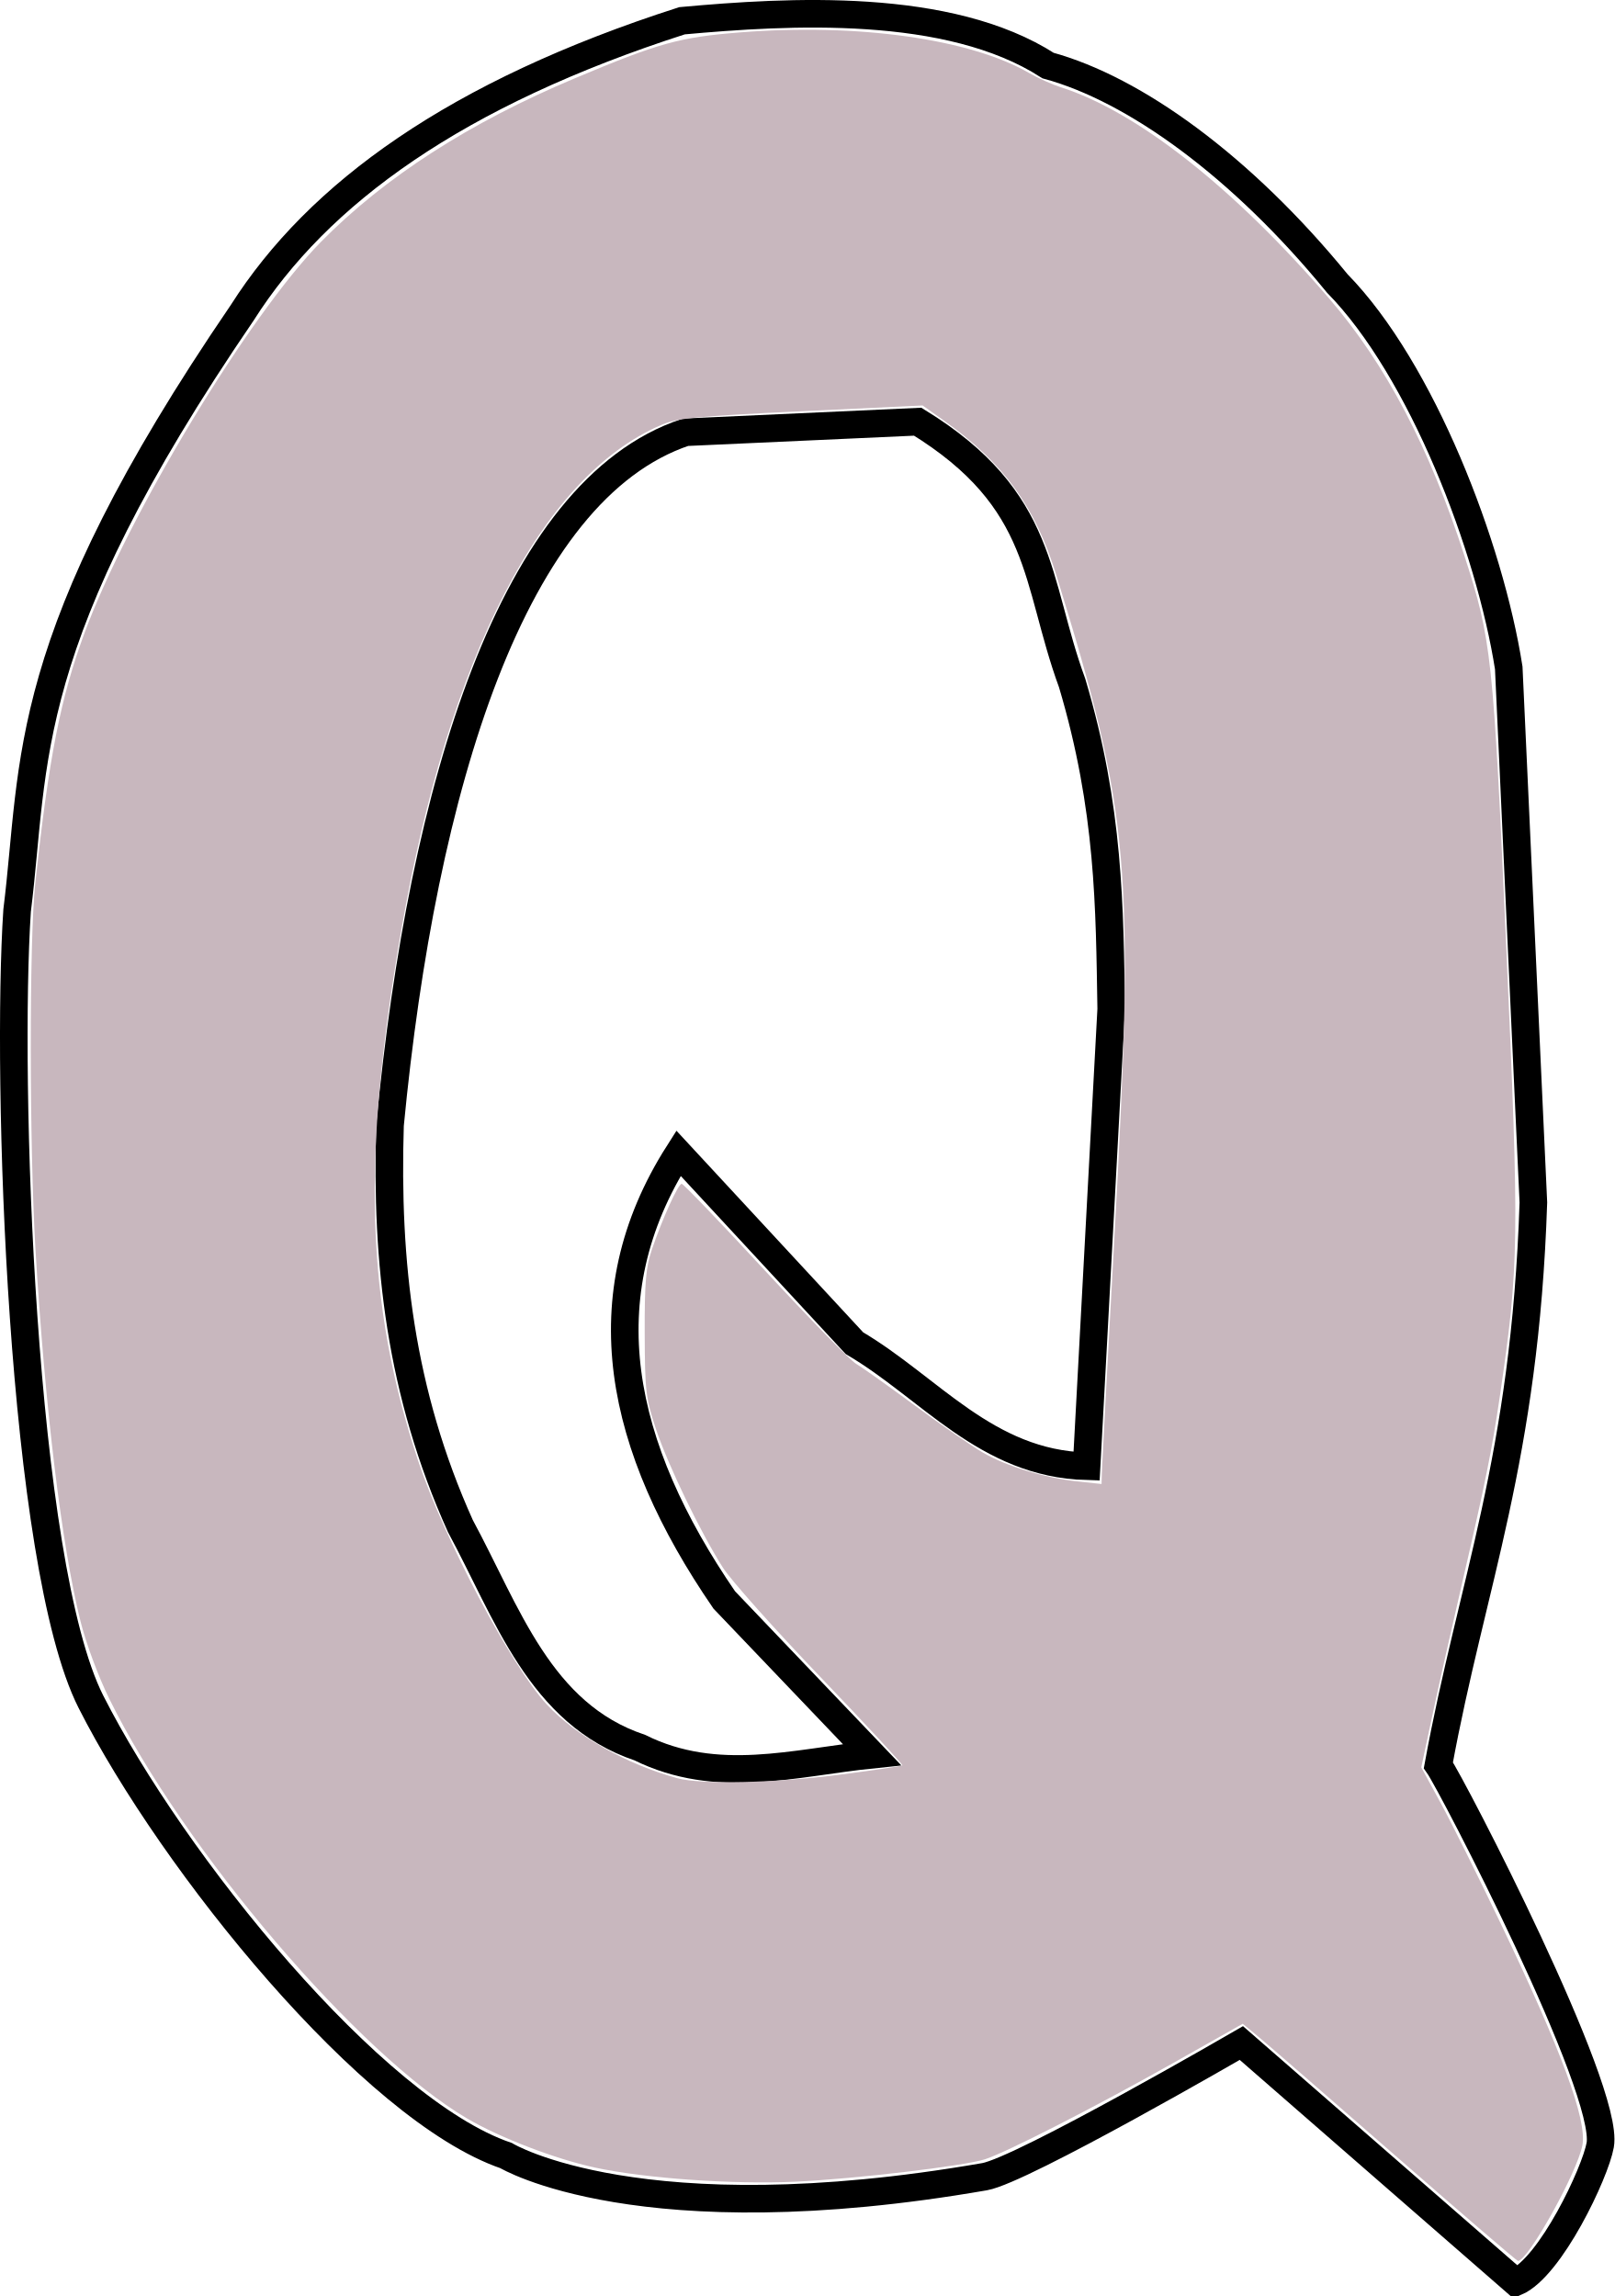
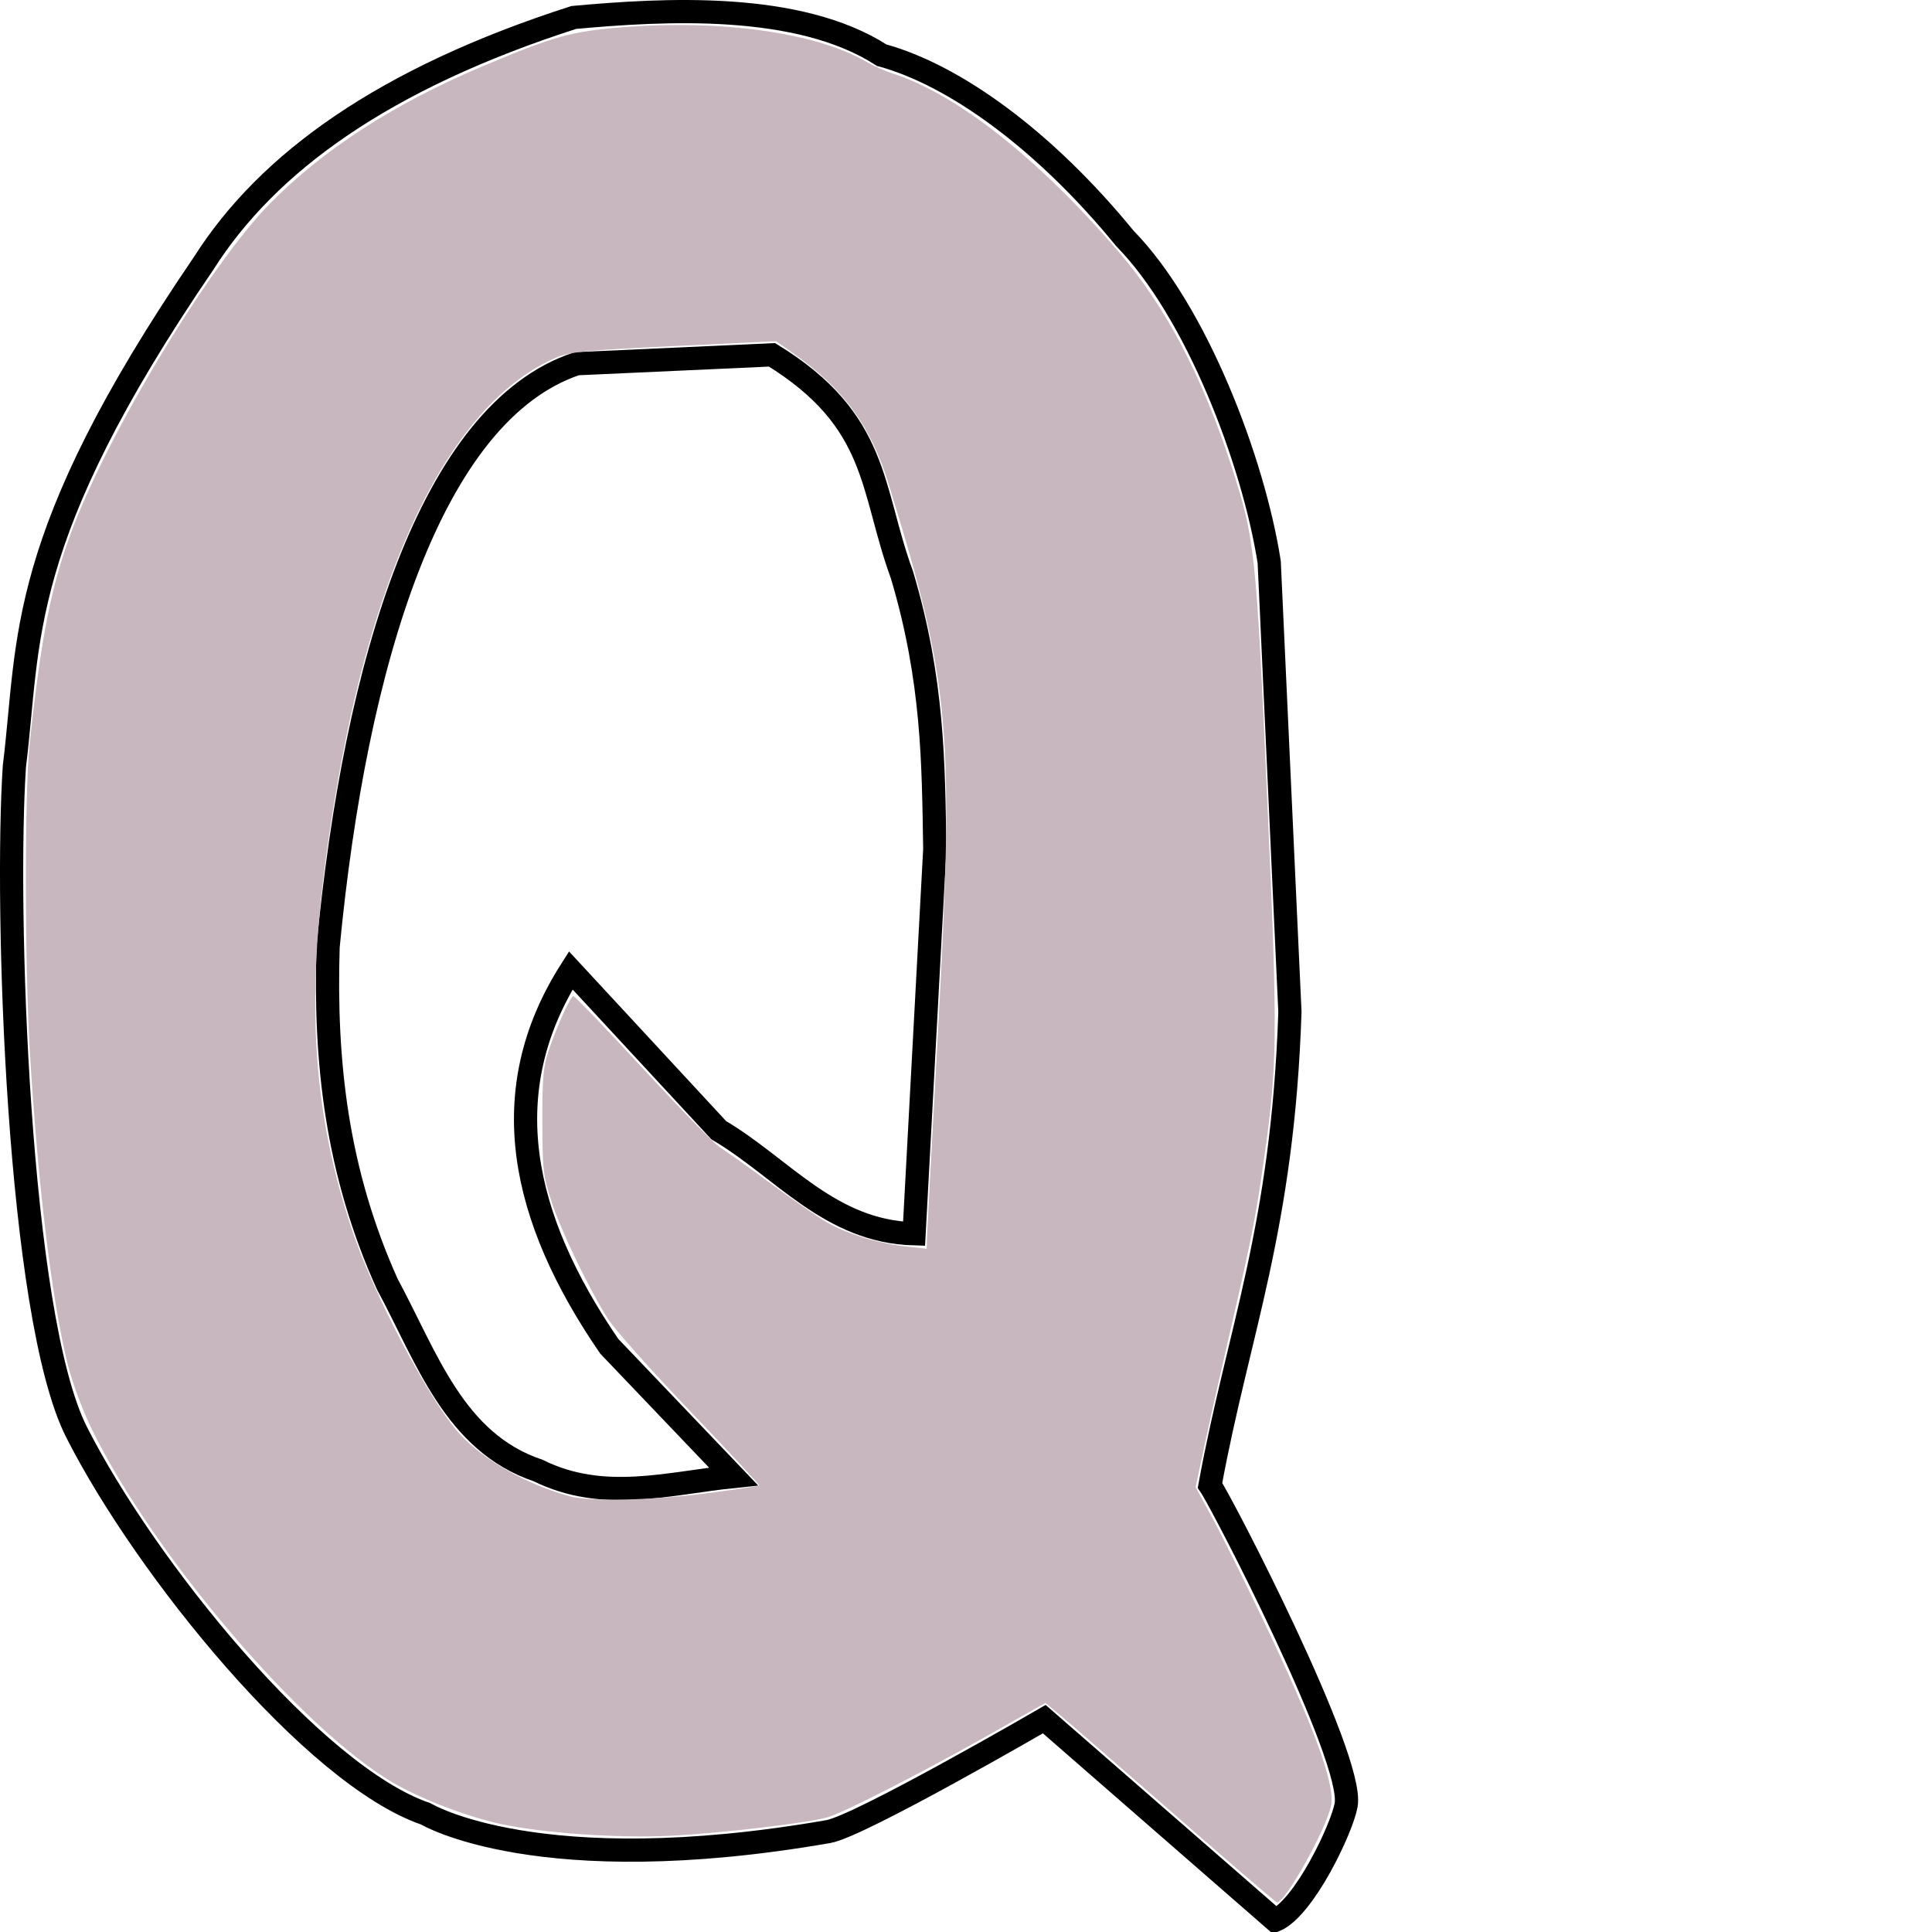
- <svg xmlns="http://www.w3.org/2000/svg" preserveAspectRatio="xMinYMin meet" viewBox="0 0 705.1 1003.043" width="100%" height="100%" id="svg3046" version="1.1">
+ <svg xmlns="http://www.w3.org/2000/svg" preserveAspectRatio="xMinYMin meet" viewBox="0 0 1050 1050" width="100%" height="100%" id="svg3046" version="1.1">
  <defs id="defs3048" />
-   <g id="layer1" transform="translate(-18.76463,-36.52335)">
-     <path style="fill:none;stroke:#000000;stroke-width:12.051px;stroke-linecap:butt;stroke-linejoin:miter;stroke-opacity:1" d="M 316.63,45.592 C 217.998,77.285 157.69,120.954 124.571,173.119 26.27,317.163 34.429,368.631 26.237,434.318 c -4.854,72.616 1.678,285.349 32.266,345.705 35.733,70.511 122.94,178.23 181.303,198.204 0,0 58.386,35.339 208.96,9.219 16.375,-2.84 112.162,-58.386 112.162,-58.386 l 119.844,104.48 c 15.189,-6.509 34.741,-47.837 36.875,-59.922 4.283,-24.251 -64.641,-157.354 -70.678,-165.939 14.58,-79.69 37.801,-133.457 41.485,-245.835 L 677.7,328.302 C 669.442,275.55 639.679,197.95 602.813,160.347 560.968,109.116 514.255,75.47 476.502,65.166 433.111,37.226 363.178,41.354 316.63,45.592 z" id="path3030" />
-     <path style="fill:none;stroke:#000000;stroke-width:12.051px;stroke-linecap:butt;stroke-linejoin:miter;stroke-opacity:1" d="M 318.166,225.359 C 242.541,250.566 203.269,380.422 189.103,528.043 c -1.842,60.002 4.428,116.772 30.729,175.157 20.486,37.9 34.649,82.122 78.36,96.797 33.802,16.725 67.605,6.536 101.407,3.073 L 335.067,735.466 C 289.15,668.553 275.102,603.157 315.093,540.335 l 76.823,82.969 c 32.936,19.37 57.563,52.587 101.407,53.776 L 504.079,477.34 c -0.737,-44.137 -0.67,-87.47 -17.061,-142.411 -16.383,-44.665 -11.592,-79.827 -67.445,-114.179 z" id="path3032" />
-     <path style="color:#000000;fill:#c8b7be;fill-opacity:1;stroke:#000000;stroke-width:0;stroke-linecap:butt;stroke-linejoin:miter;stroke-miterlimit:4;stroke-opacity:1;stroke-dasharray:none;stroke-dashoffset:0;marker:none;visibility:visible;display:inline;overflow:visible;enable-background:accumulate" d="m 609.358,941.67 c -28.965,-25.309 -55.8,-48.613 -59.634,-51.787 l -6.97,-5.769 -30.404,17.164 c -33.67,19.008 -73.051,39.151 -82.218,42.054 -9.338,2.957 -56.694,8.556 -82.62,9.769 -27.335,1.278 -65.802,-1.429 -87.744,-6.175 C 242.506,943.193 218.404,933.933 204.047,925.519 156.627,897.727 80.209,808.109 47.783,742.262 42.96,732.469 37.612,718.078 35.156,708.285 26.988,675.723 19.615,614.861 15.502,546.047 12.818,501.143 12.741,410.818 15.367,386.357 21.323,330.867 26.412,304.939 36.947,276.414 56,224.823 108.764,137.561 140.223,105.615 167.939,77.469 205.021,53.564 250.905,34.263 c 36.934,-15.536 45.757,-17.988 72.356,-20.11 51.288,-4.091 100.419,2.818 126.227,17.751 3.836,2.22 10.033,5.009 13.77,6.198 33.386,10.625 75.787,44.039 117.479,92.581 24.527,28.556 43.614,64.954 58.915,112.351 11.779,36.487 12.511,43.33 18.152,169.655 5.791,129.697 5.652,139.801 -2.721,197.064 -3.445,23.561 -6.456,38.512 -16.249,80.694 -4.664,20.089 -10.644,46.678 -13.29,59.087 l -4.81,22.562 8.529,15.662 c 4.691,8.614 16.455,32.248 26.142,52.52 26.772,56.025 37.763,85.864 35.693,96.9 -2.239,11.936 -23.814,50.667 -28.152,50.538 -0.509,-0.015 -24.624,-20.735 -53.589,-46.045 z M 366.677,775.303 c 14.75,-1.916 27.086,-3.751 27.413,-4.078 0.327,-0.327 -15.762,-17.68 -35.752,-38.562 -19.991,-20.882 -39.159,-42.386 -42.596,-47.786 -9.87,-15.507 -24.068,-44.92 -29.294,-60.683 -4.426,-13.351 -4.793,-16.49 -4.876,-41.621 -0.072,-22.198 0.491,-28.894 3.074,-36.525 4.586,-13.548 11.529,-28.88 13.077,-28.88 0.735,0 17.103,17.057 36.373,37.905 19.27,20.848 37.171,39.166 39.78,40.706 2.608,1.541 14.23,9.798 25.827,18.35 11.596,8.552 24.907,17.761 29.578,20.465 10.284,5.952 26.847,11.003 41.197,12.563 l 10.618,1.154 0.107,-4.839 c 0.059,-2.661 2.543,-49.178 5.521,-103.371 8.88,-161.598 6.887,-184.281 -25.373,-288.801 -9.31,-30.165 -23.045,-49.035 -49.244,-67.658 l -9.145,-6.5 -53.095,2.53 c -46.455,2.214 -54.114,2.971 -61.246,6.05 -52.175,22.53 -92.415,100.736 -113.288,220.171 -17.478,100.007 -15.528,163.186 7.156,231.89 11.242,34.049 40.73,89.994 56.305,106.823 12.642,13.66 34.819,26.18 57.129,32.255 10.234,2.786 42.833,2.068 70.753,-1.558 l -3e-5,0 z" id="path3549" transform="translate(18.76463,36.52335)" />
+   <g id="layer1" transform="translate(-18.76463,10.43355)">
+     <path style="fill:none;stroke:#000000;stroke-width:12.615px;stroke-linecap:butt;stroke-linejoin:miter;stroke-opacity:1" d="M 330.574,-0.94 C 227.325,32.236 164.194,77.949 129.525,132.557 26.621,283.344 35.163,337.222 26.587,405.984 c -5.082,76.016 1.757,298.707 33.776,361.889 37.406,73.811 128.696,186.574 189.791,207.483 0,0 61.119,36.993 218.742,9.65 17.141,-2.973 117.413,-61.119 117.413,-61.119 l 125.455,109.371 c 15.9,-6.814 36.367,-50.077 38.602,-62.727 4.484,-25.386 -67.667,-164.721 -73.986,-173.707 15.262,-83.42 39.571,-139.704 43.427,-257.343 L 708.548,295.005 C 699.903,239.783 668.747,158.55 630.155,119.187 586.351,65.558 537.451,30.336 497.931,19.55 452.508,-9.698 379.301,-5.376 330.574,-0.94 z" id="path3030" />
+     <path style="fill:none;stroke:#000000;stroke-width:12.615px;stroke-linecap:butt;stroke-linejoin:miter;stroke-opacity:1" d="M 332.183,187.242 C 253.017,213.629 211.907,349.565 197.077,504.096 c -1.928,62.811 4.635,122.238 32.168,183.357 21.445,39.674 36.272,85.967 82.028,101.329 35.385,17.508 70.769,6.842 106.154,3.217 L 349.875,721.23 C 301.808,651.184 287.102,582.727 328.966,516.963 l 80.42,86.853 c 34.478,20.276 60.258,55.049 106.154,56.294 l 11.259,-209.092 c -0.772,-46.203 -0.701,-91.565 -17.86,-149.078 -17.15,-46.756 -12.135,-83.564 -70.602,-119.524 z" id="path3032" />
+     <path style="color:#000000;fill:#c8b7be;fill-opacity:1;stroke:#000000;stroke-width:0;stroke-linecap:butt;stroke-linejoin:miter;stroke-miterlimit:4;stroke-opacity:1;stroke-dasharray:none;stroke-dashoffset:0;marker:none;visibility:visible;display:inline;overflow:visible;enable-background:accumulate" d="m 656.65,975.32 c -30.321,-26.494 -58.413,-50.889 -62.426,-54.211 l -7.297,-6.039 -31.827,17.968 c -35.247,19.898 -76.471,40.984 -86.067,44.023 -9.775,3.096 -59.348,8.957 -86.488,10.226 -28.614,1.338 -68.882,-1.496 -91.852,-6.464 -18.069,-3.908 -43.299,-13.601 -58.328,-22.41 C 182.724,929.32 102.729,835.506 68.784,766.577 63.736,756.325 58.138,741.261 55.566,731.01 47.016,696.923 39.298,633.212 34.992,561.176 32.182,514.17 32.102,419.616 34.851,394.01 41.086,335.922 46.413,308.781 57.441,278.921 77.386,224.914 132.621,133.567 165.552,100.126 194.566,70.662 233.383,45.638 281.416,25.434 320.079,9.17 329.314,6.603 357.159,4.382 410.847,0.099 462.279,7.332 489.295,22.964 c 4.016,2.324 10.503,5.244 14.415,6.489 34.949,11.123 79.335,46.101 122.979,96.915 25.676,29.893 45.655,67.995 61.673,117.61 12.331,38.195 13.097,45.358 19.002,177.597 6.062,135.768 5.916,146.345 -2.849,206.29 -3.606,24.664 -6.758,40.315 -17.009,84.472 -4.882,21.029 -11.143,48.863 -13.912,61.853 l -5.036,23.618 8.928,16.395 c 4.911,9.017 17.225,33.758 27.366,54.979 28.026,58.648 39.531,89.884 37.364,101.436 -2.344,12.494 -24.929,53.039 -29.469,52.904 -0.533,-0.016 -25.776,-21.706 -56.097,-48.2 z M 402.607,801.165 c 15.441,-2.006 28.354,-3.927 28.696,-4.269 0.342,-0.342 -16.499,-18.508 -37.426,-40.368 -20.927,-21.86 -40.992,-44.37 -44.59,-50.023 -10.332,-16.233 -25.195,-47.023 -30.665,-63.524 -4.633,-13.976 -5.018,-17.262 -5.104,-43.57 -0.076,-23.237 0.514,-30.247 3.218,-38.235 4.801,-14.182 12.069,-30.232 13.689,-30.232 0.769,0 17.903,17.856 38.076,39.679 20.173,21.824 38.911,40.999 41.642,42.612 2.731,1.613 14.897,10.257 27.036,19.209 12.139,8.952 26.073,18.592 30.963,21.423 10.765,6.23 28.104,11.518 43.125,13.151 l 11.115,1.208 0.112,-5.065 c 0.061,-2.786 2.662,-51.48 5.78,-108.21 9.296,-169.163 7.21,-192.908 -26.56,-302.321 -9.746,-31.577 -24.124,-51.331 -51.549,-70.826 l -9.573,-6.805 -55.581,2.649 c -48.629,2.318 -56.648,3.11 -64.114,6.334 -54.617,23.585 -96.742,105.452 -118.592,230.479 -18.296,104.689 -16.255,170.826 7.491,242.746 11.768,35.643 42.637,94.207 58.941,111.824 13.234,14.299 36.449,27.406 59.804,33.765 10.713,2.917 44.838,2.165 74.065,-1.631 l -4e-5,0 z" id="path3549" />
  </g>
</svg>
